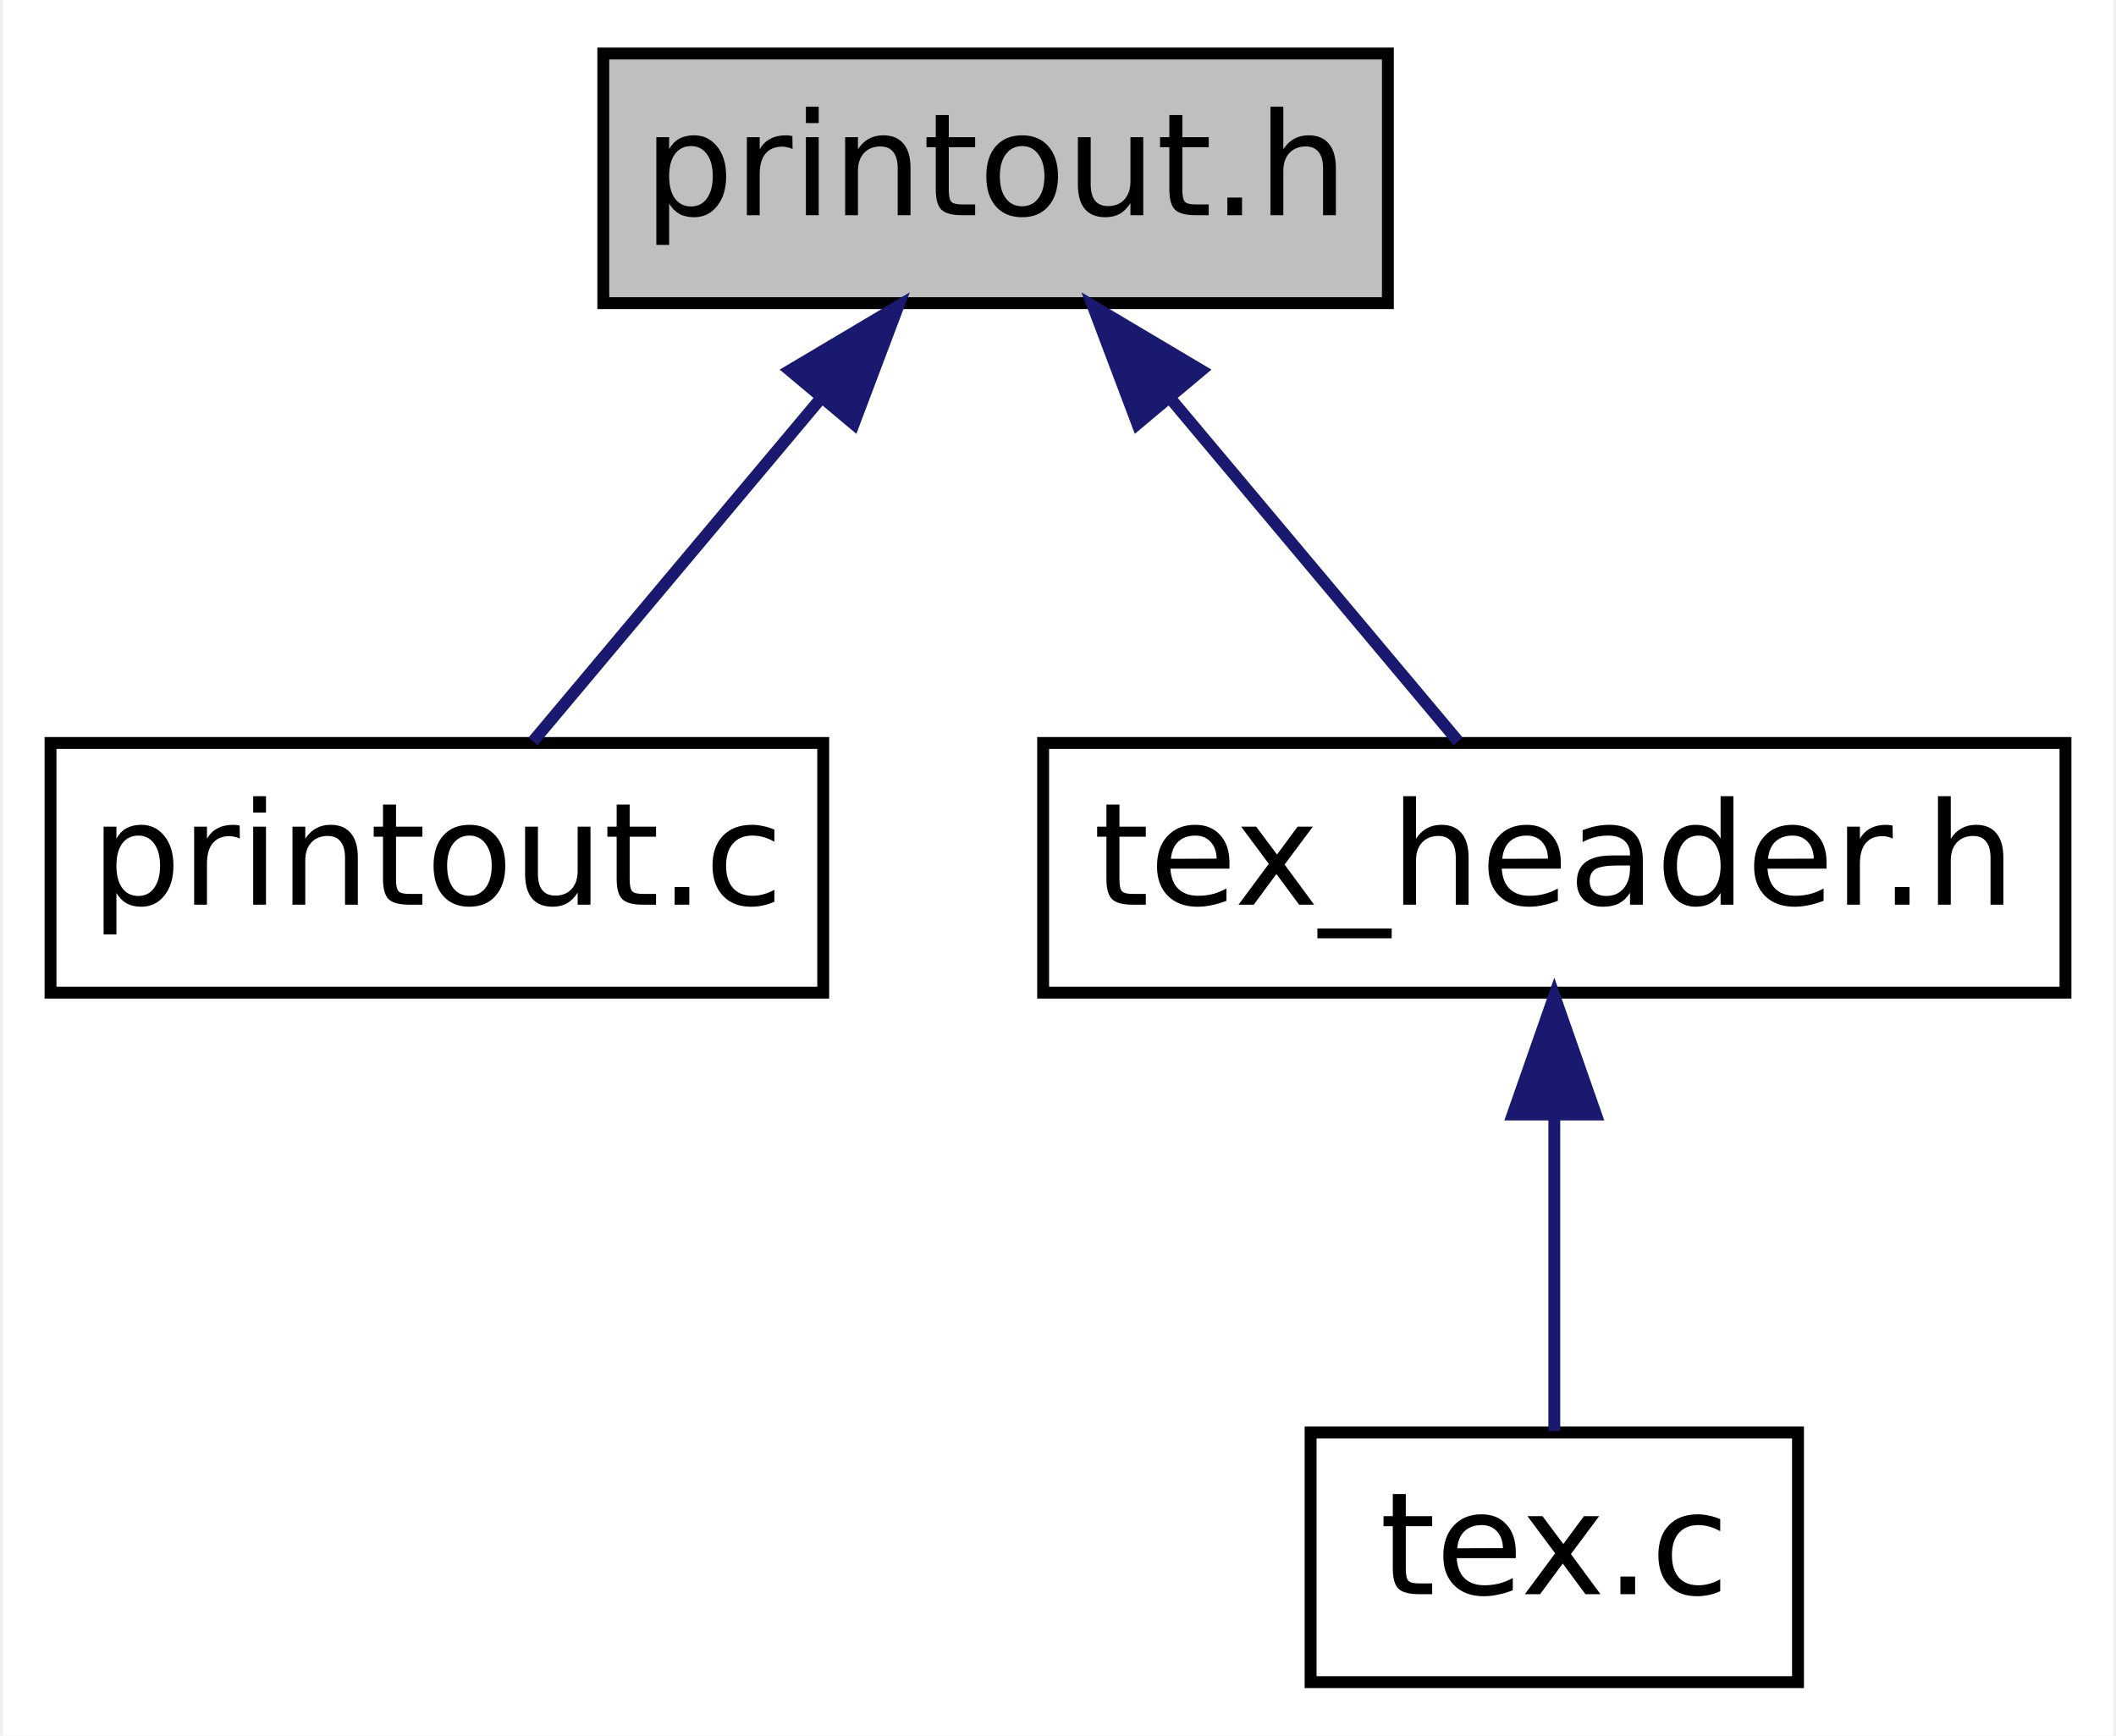
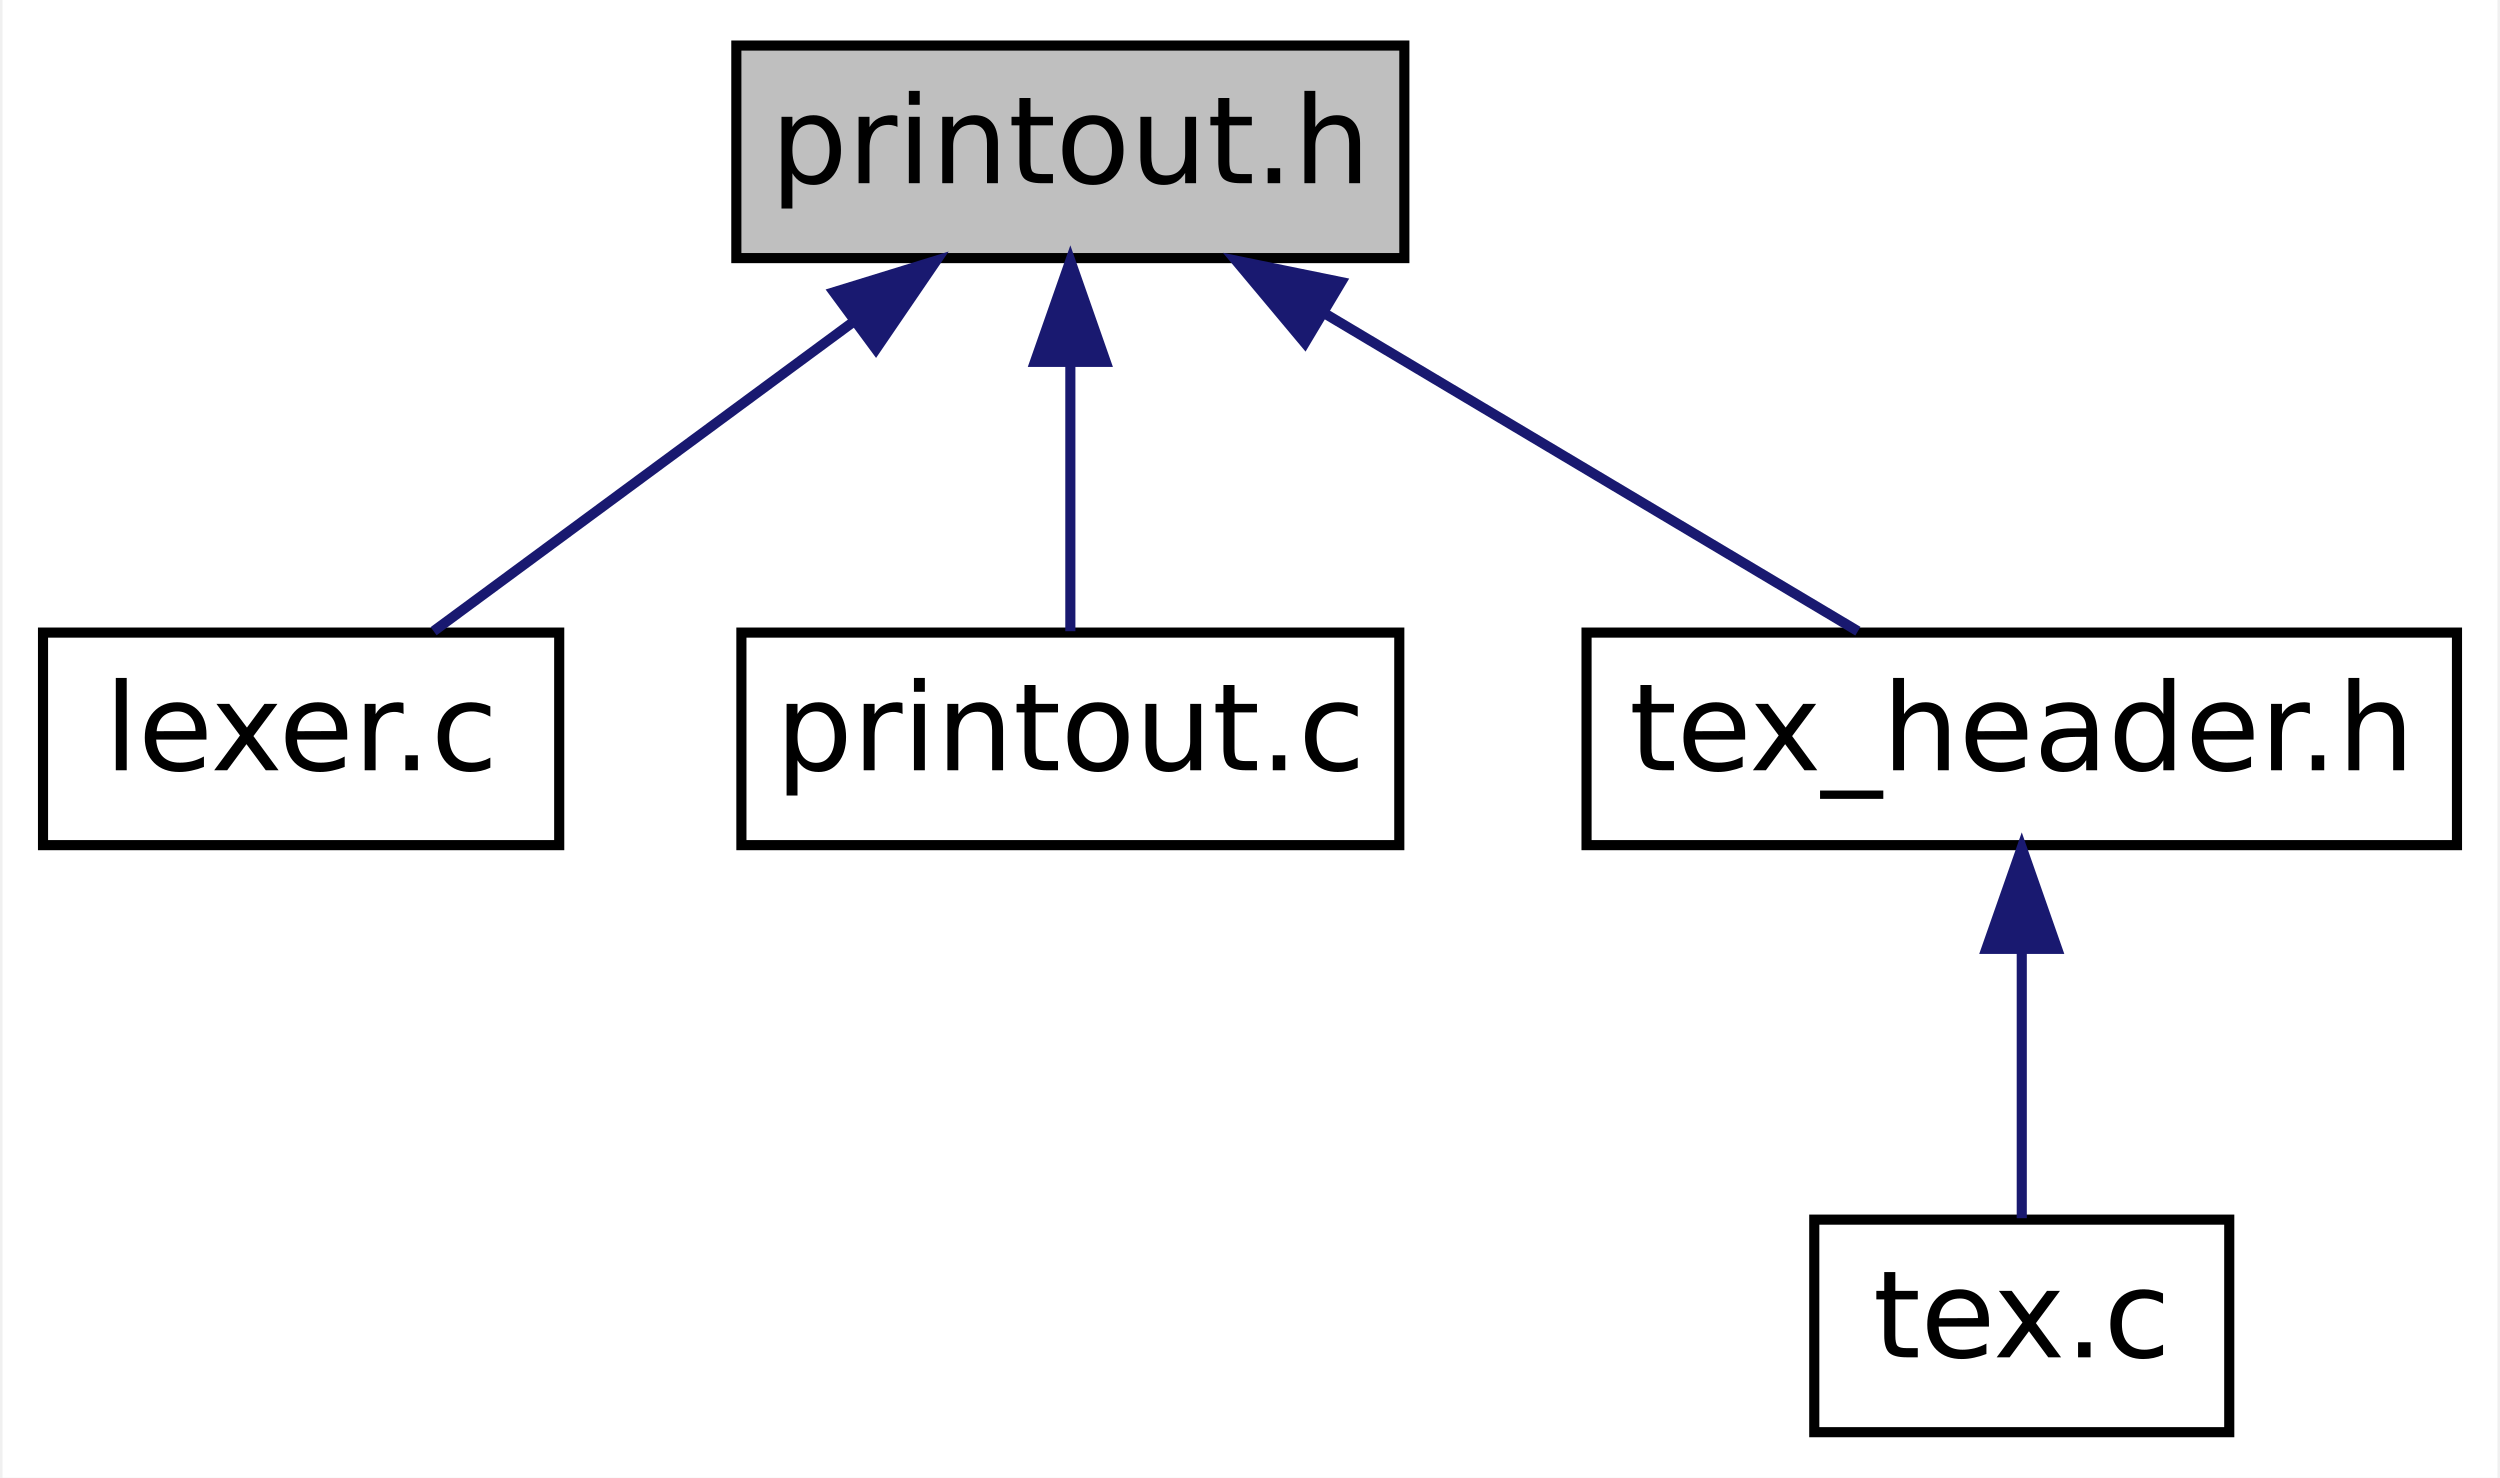
- <svg xmlns="http://www.w3.org/2000/svg" xmlns:xlink="http://www.w3.org/1999/xlink" width="178pt" height="146pt" viewBox="0.00 0.00 177.50 146.00">
+ <svg xmlns="http://www.w3.org/2000/svg" xmlns:xlink="http://www.w3.org/1999/xlink" width="247pt" height="146pt" viewBox="0.00 0.00 246.50 146.00">
  <g id="graph0" class="graph" transform="scale(1 1) rotate(0) translate(4 142)">
-     <polygon fill="white" stroke="transparent" points="-4,4 -4,-142 173.5,-142 173.5,4 -4,4" />
+     <polygon fill="white" stroke="transparent" points="-4,4 -4,-142 242.5,-142 242.5,4 -4,4" />
    <g id="node1" class="node">
      <g id="a_node1">
        <a xlink:title=" ">
-           <polygon fill="#bfbfbf" stroke="black" points="46.5,-116.5 46.5,-137.5 112.5,-137.5 112.5,-116.5 46.5,-116.5" />
-           <text text-anchor="middle" x="79.5" y="-123.9" font-family="DejaVuSans" font-size="12.00">printout.h</text>
+           <polygon fill="#bfbfbf" stroke="black" points="68.5,-116.5 68.5,-137.5 134.5,-137.5 134.5,-116.5 68.5,-116.5" />
+           <text text-anchor="middle" x="101.5" y="-123.9" font-family="DejaVuSans" font-size="12.00">printout.h</text>
        </a>
      </g>
    </g>
    <g id="node2" class="node">
      <g id="a_node2">
-         <a xlink:href="printout_8c.html" target="_top" xlink:title=" ">
-           <polygon fill="white" stroke="black" points="0,-58.5 0,-79.5 65,-79.5 65,-58.5 0,-58.5" />
-           <text text-anchor="middle" x="32.5" y="-65.9" font-family="DejaVuSans" font-size="12.00">printout.c</text>
+         <a xlink:href="lexer_8c.html" target="_top" xlink:title=" ">
+           <polygon fill="white" stroke="black" points="0,-58.5 0,-79.5 51,-79.5 51,-58.5 0,-58.5" />
+           <text text-anchor="middle" x="25.5" y="-65.9" font-family="DejaVuSans" font-size="12.00">lexer.c</text>
        </a>
      </g>
    </g>
    <g id="edge1" class="edge">
-       <path fill="none" stroke="midnightblue" d="M64.81,-108.5C56.82,-98.98 47.24,-87.56 40.59,-79.64" />
-       <polygon fill="midnightblue" stroke="midnightblue" points="62.2,-110.84 71.31,-116.25 67.57,-106.34 62.2,-110.84" />
+       <path fill="none" stroke="midnightblue" d="M80.07,-110.21C66.72,-100.37 49.98,-88.04 38.59,-79.64" />
+       <polygon fill="midnightblue" stroke="midnightblue" points="78.14,-113.13 88.26,-116.25 82.29,-107.5 78.14,-113.13" />
    </g>
    <g id="node3" class="node">
      <g id="a_node3">
-         <a xlink:href="tex__header_8h.html" target="_top" xlink:title=" ">
-           <polygon fill="white" stroke="black" points="83.5,-58.5 83.5,-79.5 169.5,-79.5 169.5,-58.5 83.5,-58.5" />
-           <text text-anchor="middle" x="126.5" y="-65.9" font-family="DejaVuSans" font-size="12.00">tex_header.h</text>
+         <a xlink:href="printout_8c.html" target="_top" xlink:title=" ">
+           <polygon fill="white" stroke="black" points="69,-58.5 69,-79.5 134,-79.5 134,-58.5 69,-58.5" />
+           <text text-anchor="middle" x="101.5" y="-65.9" font-family="DejaVuSans" font-size="12.00">printout.c</text>
        </a>
      </g>
    </g>
    <g id="edge2" class="edge">
-       <path fill="none" stroke="midnightblue" d="M94.19,-108.5C102.18,-98.98 111.76,-87.56 118.41,-79.64" />
-       <polygon fill="midnightblue" stroke="midnightblue" points="91.43,-106.34 87.69,-116.25 96.8,-110.84 91.43,-106.34" />
+       <path fill="none" stroke="midnightblue" d="M101.5,-106.16C101.5,-97.16 101.5,-86.92 101.5,-79.64" />
+       <polygon fill="midnightblue" stroke="midnightblue" points="98,-106.25 101.5,-116.25 105,-106.25 98,-106.25" />
    </g>
    <g id="node4" class="node">
      <g id="a_node4">
-         <a xlink:href="tex_8c.html" target="_top" xlink:title=" ">
-           <polygon fill="white" stroke="black" points="106,-0.5 106,-21.5 147,-21.5 147,-0.5 106,-0.5" />
-           <text text-anchor="middle" x="126.5" y="-7.9" font-family="DejaVuSans" font-size="12.00">tex.c</text>
+         <a xlink:href="tex__header_8h.html" target="_top" xlink:title=" ">
+           <polygon fill="white" stroke="black" points="152.5,-58.5 152.5,-79.5 238.5,-79.5 238.5,-58.5 152.5,-58.5" />
+           <text text-anchor="middle" x="195.5" y="-65.9" font-family="DejaVuSans" font-size="12.00">tex_header.h</text>
        </a>
      </g>
    </g>
    <g id="edge3" class="edge">
-       <path fill="none" stroke="midnightblue" d="M126.5,-48.16C126.5,-39.16 126.5,-28.92 126.5,-21.64" />
-       <polygon fill="midnightblue" stroke="midnightblue" points="123,-48.25 126.5,-58.25 130,-48.25 123,-48.25" />
+       <path fill="none" stroke="midnightblue" d="M126.6,-111.05C143.33,-101.08 164.82,-88.28 179.31,-79.64" />
+       <polygon fill="midnightblue" stroke="midnightblue" points="124.67,-108.12 117.87,-116.25 128.26,-114.13 124.67,-108.12" />
+     </g>
+     <g id="node5" class="node">
+       <g id="a_node5">
+         <a xlink:href="tex_8c.html" target="_top" xlink:title=" ">
+           <polygon fill="white" stroke="black" points="175,-0.5 175,-21.5 216,-21.5 216,-0.5 175,-0.5" />
+           <text text-anchor="middle" x="195.5" y="-7.9" font-family="DejaVuSans" font-size="12.00">tex.c</text>
+         </a>
+       </g>
+     </g>
+     <g id="edge4" class="edge">
+       <path fill="none" stroke="midnightblue" d="M195.5,-48.16C195.5,-39.16 195.5,-28.92 195.5,-21.64" />
+       <polygon fill="midnightblue" stroke="midnightblue" points="192,-48.25 195.5,-58.25 199,-48.25 192,-48.25" />
    </g>
  </g>
</svg>
